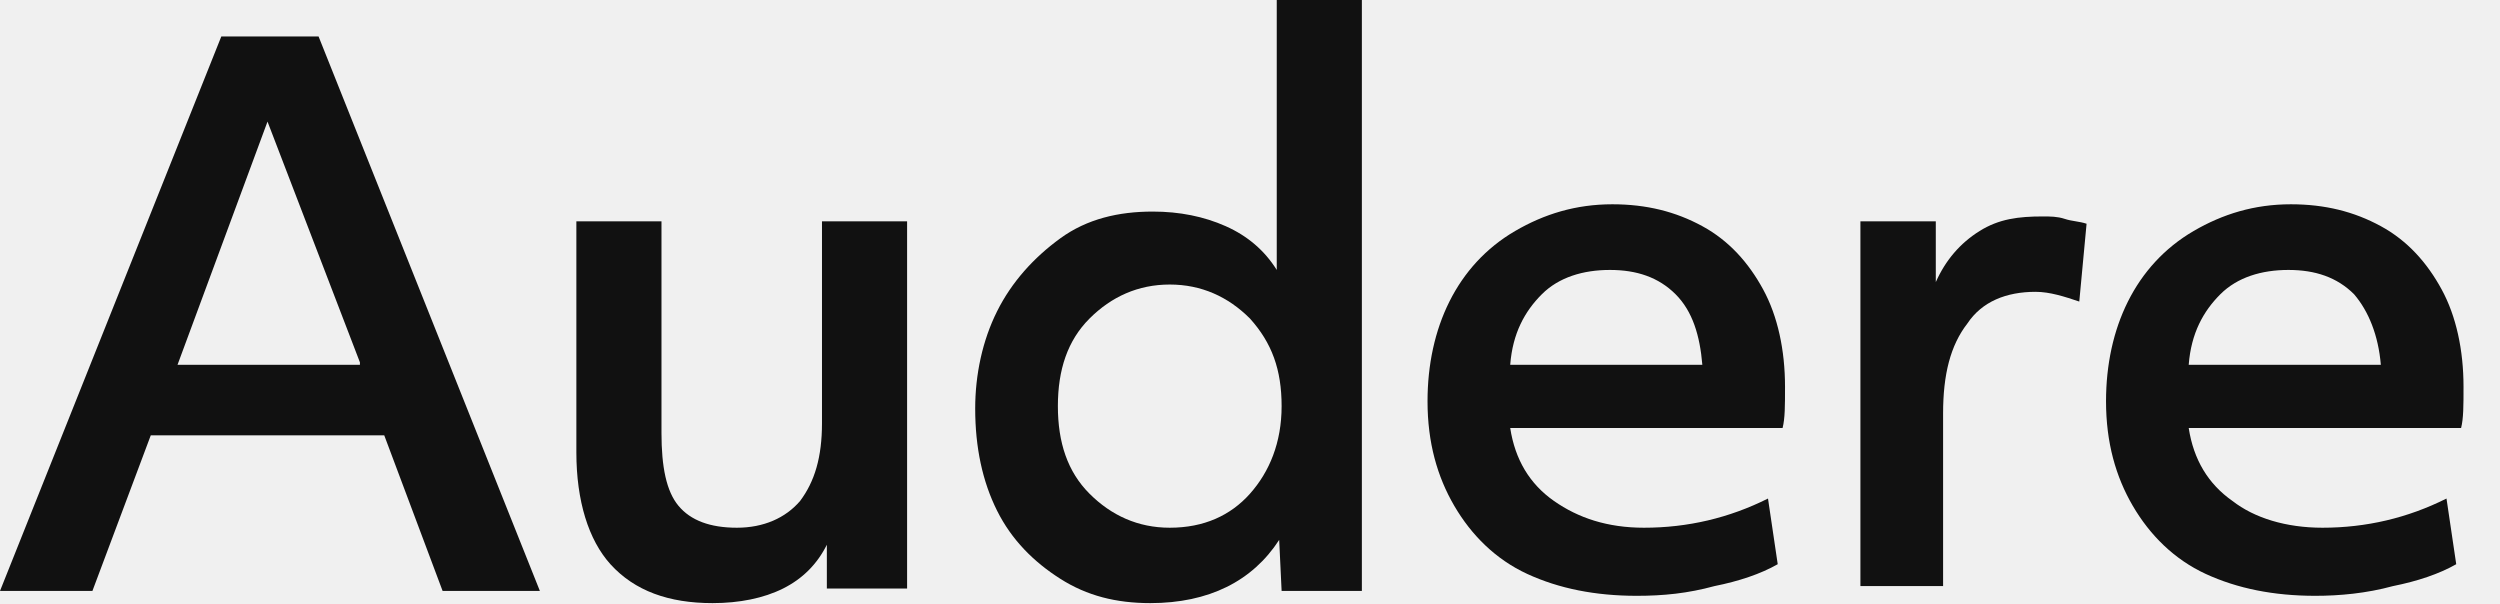
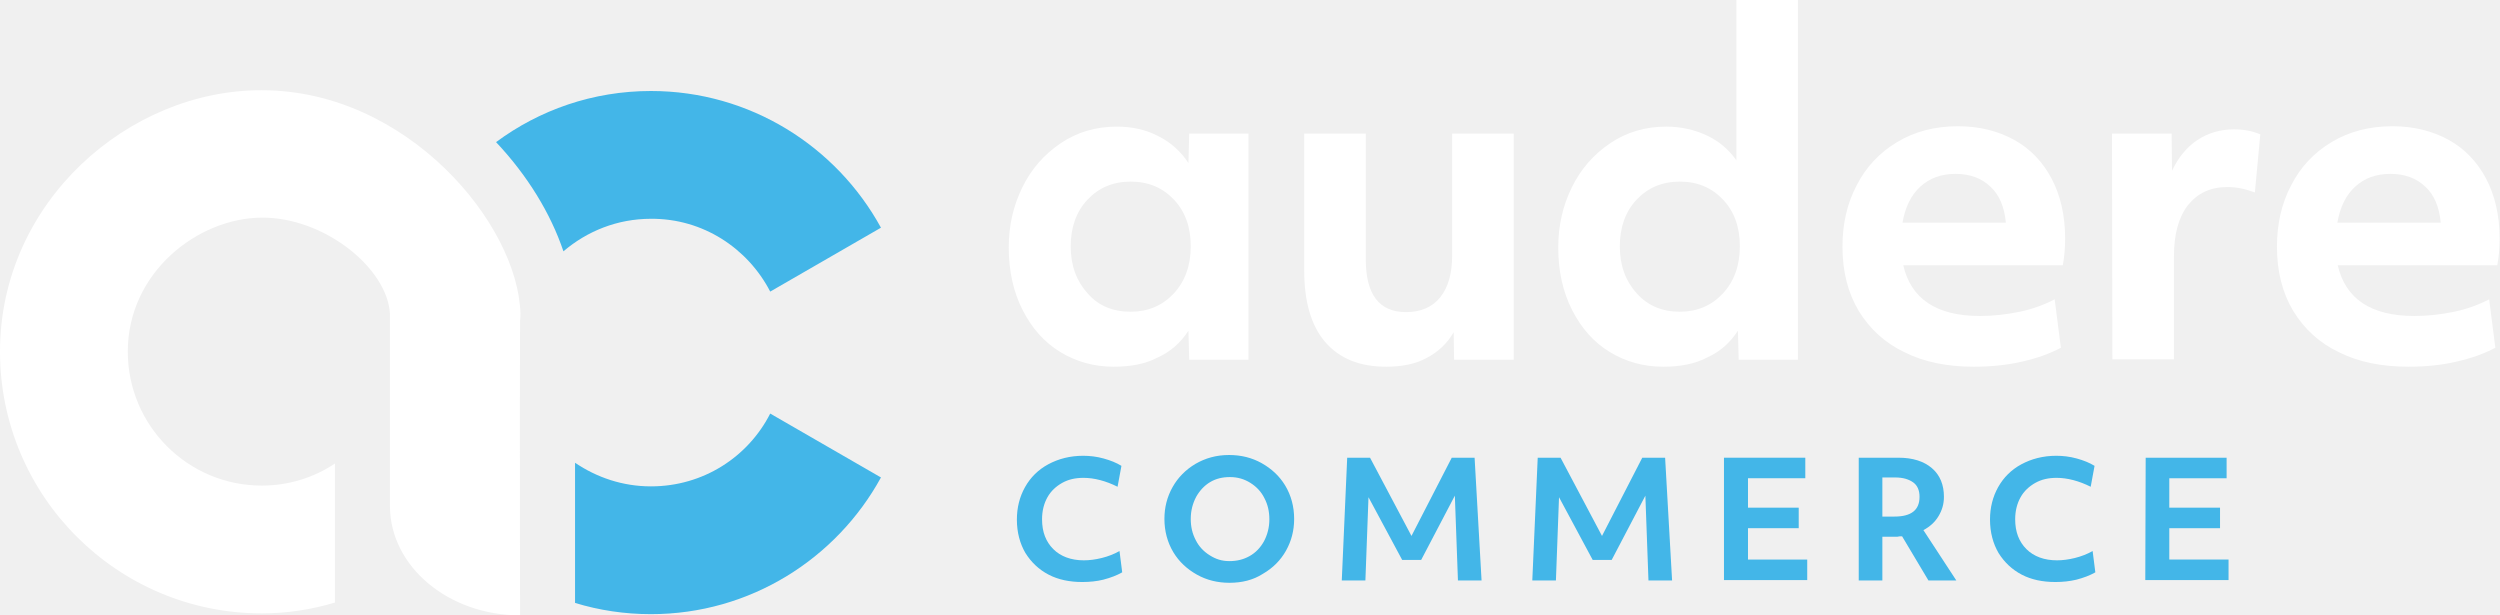
- <svg xmlns="http://www.w3.org/2000/svg" version="1.1" id="Layer_1" x="0px" y="0px" viewBox="0 0 102.8 24.8" style="enable-background:new 0 0 102.8 24.8;" xml:space="preserve">
+ <svg xmlns="http://www.w3.org/2000/svg" version="1.1" id="Layer_1" x="0px" y="0px" viewBox="0 0 645.6 158.8" style="enable-background:new 0 0 645.6 158.8;" xml:space="preserve">
  <style type="text/css">
- 	.st0{fill:#111111;}
+ 	.st0{fill:#43B6E8;}
+ 	.st1{fill:#FFFFFF;}
</style>
  <g>
-     <path class="st0" d="M9.1,1.5h4l9.1,22.8h-4l-2.4-6.4H6.2l-2.4,6.4H0L9.1,1.5z M14.8,14.9L11,5L7.3,15h7.5V14.9z" />
-     <path class="st0" d="M29.3,24.8c-1.8,0-3.2-0.5-4.2-1.6c-0.9-1-1.4-2.6-1.4-4.6V9.1h3.5v8.7c0,1.4,0.2,2.4,0.7,3s1.3,0.9,2.4,0.9   s2-0.4,2.6-1.1c0.6-0.8,0.9-1.8,0.9-3.2V9.1h3.5v15.1H34v-1.8c-0.4,0.8-1,1.4-1.8,1.8S30.4,24.8,29.3,24.8z" />
-     <path class="st0" d="M47.3,24.8c-1.4,0-2.6-0.3-3.7-1c-1.1-0.7-2-1.6-2.6-2.8c-0.6-1.2-0.9-2.6-0.9-4.2c0-1.4,0.3-2.8,0.9-4   c0.6-1.2,1.5-2.2,2.6-3s2.4-1.1,3.8-1.1c1.1,0,2.1,0.2,3,0.6c0.9,0.4,1.6,1,2.1,1.8V0H56v24.3h-3.3l-0.1-2.1   C51.5,23.9,49.7,24.8,47.3,24.8z M48.1,21.7c1.4,0,2.5-0.5,3.3-1.4s1.3-2.1,1.3-3.6s-0.4-2.6-1.3-3.6c-0.9-0.9-2-1.4-3.3-1.4   s-2.4,0.5-3.3,1.4c-0.9,0.9-1.3,2.1-1.3,3.6s0.4,2.7,1.3,3.6C45.7,21.2,46.8,21.7,48.1,21.7z" />
-     <path class="st0" d="M67.3,24.5c-1.7,0-3.2-0.3-4.5-0.9c-1.3-0.6-2.3-1.6-3-2.8c-0.7-1.2-1.1-2.6-1.1-4.3c0-1.5,0.3-2.9,0.9-4.1   c0.6-1.2,1.5-2.2,2.7-2.9s2.5-1.1,4-1.1c1.4,0,2.6,0.3,3.7,0.9s1.9,1.5,2.5,2.6s0.9,2.5,0.9,4c0,0.8,0,1.3-0.1,1.7H62.1   c0.2,1.3,0.8,2.3,1.8,3c1,0.7,2.2,1.1,3.7,1.1c1.8,0,3.5-0.4,5.1-1.2l0.4,2.7c-0.7,0.4-1.6,0.7-2.6,0.9   C69.4,24.4,68.4,24.5,67.3,24.5z M70,15c-0.1-1.2-0.4-2.2-1.1-2.9s-1.6-1-2.7-1s-2.1,0.3-2.8,1s-1.2,1.6-1.3,2.9H70z" />
-     <path class="st0" d="M76.3,9.1h3.3v2.5c0.4-0.9,1-1.6,1.8-2.1S83,8.9,84,8.9c0.3,0,0.6,0,0.9,0.1s0.6,0.1,0.9,0.2l-0.3,3.2   c-0.6-0.2-1.2-0.4-1.8-0.4c-1.2,0-2.2,0.4-2.8,1.3c-0.7,0.9-1,2.1-1,3.7v7.1h-3.4v-15H76.3z" />
-     <path class="st0" d="M95.2,24.5c-1.7,0-3.2-0.3-4.5-0.9s-2.3-1.6-3-2.8c-0.7-1.2-1.1-2.6-1.1-4.3c0-1.5,0.3-2.9,0.9-4.1   s1.5-2.2,2.7-2.9s2.5-1.1,4-1.1c1.4,0,2.6,0.3,3.7,0.9c1.1,0.6,1.9,1.5,2.5,2.6s0.9,2.5,0.9,4c0,0.8,0,1.3-0.1,1.7H90   c0.2,1.3,0.8,2.3,1.8,3c0.9,0.7,2.2,1.1,3.7,1.1c1.8,0,3.5-0.4,5.1-1.2l0.4,2.7c-0.7,0.4-1.6,0.7-2.6,0.9   C97.3,24.4,96.2,24.5,95.2,24.5z M97.9,15c-0.1-1.2-0.5-2.2-1.1-2.9c-0.7-0.7-1.6-1-2.7-1s-2.1,0.3-2.8,1c-0.7,0.7-1.2,1.6-1.3,2.9   H97.9z" />
+     <g>
+       <path class="st0" d="M198.9,75.3l28.6-16.5c-11.5-21-33.8-35.3-59.4-35.3c-15,0-28.8,4.9-40,13.2c8.1,8.6,14.1,18.4,17.4,28.2    c6.1-5.2,13.9-8.4,22.6-8.4C181.5,56.4,193.1,64.1,198.9,75.3z" />
+       <path class="st0" d="M198.9,106.8c-5.7,11.2-17.3,18.8-30.8,18.8c-7.3,0-14-2.3-19.6-6.1c0,3.8,0,36.2,0,36.2    c6.2,1.9,12.8,2.9,19.6,2.9c25.6,0,47.9-14.3,59.4-35.3L198.9,106.8z" />
+     </g>
+     <path class="st1" d="M134.4,81c-0.6-23.2-29.3-57.7-66.8-57.7C33.3,23.2,0,52.1,0,90.8c0,37.3,30.3,67.6,67.6,67.6   c6.6,0,12.9-1,18.9-2.8v-35.9c-5.4,3.6-11.9,5.7-18.9,5.7c-19.1,0-34.6-15.5-34.6-34.6c0-20.4,18-34.5,34.6-34.6   c16.1-0.1,32.4,13,33.1,24.8c0,0.5,0,1,0,1.4c0,16.1,0,32.3,0,48.4l0,0c0.1,15.5,15.1,28.1,33.6,28.1c0,0-0.1-54.6,0-76   C134.4,81.9,134.4,81.5,134.4,81z" />
+   </g>
+   <g>
+     <path class="st1" d="M287.6,94.7c-5.1,0-9.7-1.3-13.8-3.8c-4.1-2.5-7.3-6.1-9.7-10.8c-2.4-4.7-3.6-10.1-3.6-16.2   c0-5.7,1.2-10.8,3.5-15.5s5.6-8.5,9.9-11.4c4.3-2.9,9.1-4.3,14.5-4.3c4,0,7.6,0.8,10.8,2.5c3.2,1.6,5.8,4,7.7,6.9l0.2-7.6h15.3   v58.4h-15.3l-0.2-7.5c-2,3.1-4.6,5.4-7.9,6.9C295.8,94,292,94.7,287.6,94.7z M292,80.5c4.5,0,8.2-1.6,11.1-4.7s4.4-7.2,4.4-12.2   c0-4.9-1.4-8.9-4.3-12c-2.9-3.1-6.6-4.7-11.2-4.7s-8.3,1.6-11.2,4.7c-2.9,3.1-4.3,7.2-4.3,12c0,5,1.5,9,4.4,12.2   C283.7,79,287.4,80.5,292,80.5z" />
+     <path class="st1" d="M358,94.7c-6.9,0-12.1-2.1-15.8-6.4c-3.6-4.2-5.4-10.4-5.4-18.4V34.5h15.9V67c0,9.1,3.5,13.6,10.4,13.6   c3.8,0,6.8-1.3,8.8-3.8c2.1-2.6,3.1-6.2,3.1-10.8V34.5h15.9v58.4h-15.4l-0.1-7.1c-1.7,2.9-4,5.1-7.1,6.7   C365.5,94,362,94.7,358,94.7z" />
+     <path class="st1" d="M429.5,94.7c-5.1,0-9.7-1.3-13.8-3.8c-4.1-2.5-7.3-6.1-9.7-10.8c-2.4-4.7-3.6-10.1-3.6-16.2   c0-5.7,1.2-10.8,3.5-15.5s5.6-8.5,9.9-11.4c4.3-2.9,9.1-4.3,14.5-4.3c3.8,0,7.3,0.8,10.5,2.3s5.7,3.7,7.6,6.4V0h15.9v92.9H449   l-0.2-7.5c-2,3.1-4.6,5.4-7.9,6.9C437.7,94,433.8,94.7,429.5,94.7z M433.8,80.5c4.5,0,8.2-1.6,11.1-4.7s4.4-7.2,4.4-12.2   c0-4.9-1.4-8.9-4.3-12c-2.9-3.1-6.6-4.7-11.2-4.7s-8.3,1.6-11.2,4.7c-2.9,3.1-4.3,7.2-4.3,12c0,5,1.5,9,4.4,12.2   C425.6,79,429.3,80.5,433.8,80.5z" />
+     <path class="st1" d="M509.7,94.7c-6.8,0-12.8-1.2-17.8-3.7c-5.1-2.4-9-6-11.9-10.7c-2.8-4.7-4.2-10.2-4.2-16.6   c0-5.9,1.2-11.2,3.7-15.9c2.4-4.7,5.9-8.4,10.4-11.1c4.5-2.7,9.7-4.1,15.7-4.1c5.5,0,10.3,1.2,14.5,3.5s7.4,5.7,9.7,10   c2.3,4.4,3.5,9.5,3.5,15.5c0,2.5-0.2,4.8-0.6,6.9h-41.2c2,8.7,8.6,13.1,19.8,13.1c3.5,0,6.9-0.4,10.3-1.1c3.3-0.7,6.3-1.8,9-3.2   l1.6,12.5c-2.8,1.5-6.1,2.7-10.1,3.6C518.2,94.3,514,94.7,509.7,94.7z M518,57.5c-0.4-4.1-1.7-7.2-4-9.3c-2.3-2.2-5.3-3.3-9-3.3   s-6.7,1.1-9.1,3.3s-3.9,5.3-4.6,9.3H518z" />
+     <path class="st1" d="M545.4,34.5h15.4l0.1,9.6c1.6-3.4,3.8-6.1,6.5-7.9c2.7-1.8,5.9-2.8,9.5-2.8c2.4,0,4.7,0.4,6.8,1.3l-1.4,15   c-2.4-0.9-4.7-1.4-7.1-1.4c-4.4,0-7.7,1.6-10.2,4.7c-2.4,3.1-3.6,7.5-3.6,13.2v26.6h-15.9L545.4,34.5L545.4,34.5z" />
+     <path class="st1" d="M621.9,94.7c-6.8,0-12.8-1.2-17.8-3.7c-5.1-2.4-9-6-11.9-10.7c-2.8-4.7-4.2-10.2-4.2-16.6   c0-5.9,1.2-11.2,3.7-15.9c2.4-4.7,5.9-8.4,10.4-11.1c4.5-2.7,9.7-4.1,15.7-4.1c5.5,0,10.3,1.2,14.5,3.5s7.4,5.7,9.7,10   c2.3,4.4,3.5,9.5,3.5,15.5c0,2.5-0.2,4.8-0.6,6.9h-41.2c2,8.7,8.6,13.1,19.8,13.1c3.5,0,6.9-0.4,10.3-1.1c3.3-0.7,6.3-1.8,9-3.2   l1.6,12.5c-2.8,1.5-6.1,2.7-10.1,3.6C630.5,94.3,626.3,94.7,621.9,94.7z M630.3,57.5c-0.4-4.1-1.7-7.2-4-9.3   c-2.3-2.2-5.3-3.3-9-3.3s-6.7,1.1-9.1,3.3c-2.4,2.2-3.9,5.3-4.6,9.3H630.3z" />
+   </g>
+   <g>
+     <path class="st0" d="M279.5,150.3c-3.3,0-6.2-0.6-8.7-1.9c-2.5-1.3-4.5-3.2-6-5.6c-1.4-2.4-2.2-5.3-2.2-8.6c0-3.1,0.7-5.9,2.1-8.4   c1.4-2.5,3.4-4.5,6-5.9s5.6-2.2,9-2.2c1.7,0,3.5,0.2,5.3,0.7s3.3,1.1,4.6,1.9l-1,5.4c-3-1.5-6-2.3-8.8-2.3c-2.1,0-3.9,0.4-5.5,1.3   s-2.9,2.1-3.8,3.7c-0.9,1.6-1.4,3.5-1.4,5.7c0,3.3,1,5.8,2.9,7.7s4.6,2.9,7.9,2.9c1.4,0,3-0.2,4.6-0.6c1.6-0.4,3.2-1,4.6-1.8   l0.7,5.5c-1.4,0.8-3,1.4-4.9,1.9C283.3,150.1,281.4,150.3,279.5,150.3z" />
+     <path class="st0" d="M317.5,150.5c-3.1,0-5.9-0.7-8.4-2.1c-2.5-1.4-4.6-3.3-6.1-5.8s-2.3-5.4-2.3-8.6c0-3,0.7-5.7,2.1-8.2   s3.4-4.5,5.9-6c2.6-1.5,5.4-2.3,8.7-2.3c3.1,0,5.9,0.7,8.4,2.1s4.6,3.3,6.1,5.8s2.3,5.4,2.3,8.6c0,3-0.7,5.7-2.1,8.2s-3.4,4.5-6,6   C323.6,149.8,320.7,150.5,317.5,150.5z M317.5,144.9c1.9,0,3.6-0.4,5.2-1.3s2.8-2.2,3.7-3.8c0.9-1.7,1.4-3.6,1.4-5.7   c0-2-0.4-3.8-1.3-5.5c-0.8-1.6-2-2.9-3.6-3.9s-3.3-1.5-5.3-1.5c-1.9,0-3.6,0.4-5.1,1.3s-2.7,2.2-3.6,3.8c-0.9,1.7-1.4,3.6-1.4,5.7   c0,2,0.4,3.8,1.3,5.5c0.8,1.6,2,2.9,3.6,3.9S315.5,144.9,317.5,144.9z" />
+     <path class="st0" d="M347.9,118.2h5.9l10.7,20.2l10.4-20.2h5.9l1.8,31.7h-6.1l-0.8-21.9l-8.7,16.6h-4.9l-8.7-16.2l-0.8,21.5h-6.1   L347.9,118.2z" />
+     <path class="st0" d="M397.1,118.2h5.9l10.7,20.2l10.4-20.2h5.9l1.8,31.7h-6.1l-0.8-21.9l-8.7,16.6h-4.9l-8.7-16.2l-0.8,21.5h-6.1   L397.1,118.2z" />
+     <path class="st0" d="M445.3,118.2h20.9v5.3h-14.8v7.6h13.1v5.3h-13.1v8.1h15.3v5.3h-21.5v-31.6H445.3z" />
+     <path class="st0" d="M480,118.2h10.3c3.6,0,6.5,0.9,8.6,2.7c2.1,1.8,3.1,4.3,3.1,7.4c0,1.9-0.5,3.5-1.4,5s-2.2,2.7-3.9,3.6l8.5,13   H498l-6.8-11.4c-0.5,0-0.9,0-1.2,0.1c-0.3,0-0.6,0-0.9,0h-3v11.3H480V118.2z M486.1,133.4h3.1c4.4,0,6.5-1.7,6.5-5.1   c0-1.6-0.5-2.9-1.6-3.7c-1.1-0.8-2.6-1.3-4.7-1.3h-3.3V133.4z" />
+     <path class="st0" d="M530.8,150.3c-3.3,0-6.2-0.6-8.7-1.9c-2.5-1.3-4.5-3.2-6-5.6c-1.4-2.4-2.2-5.3-2.2-8.6c0-3.1,0.7-5.9,2.1-8.4   c1.4-2.5,3.4-4.5,6-5.9s5.6-2.2,9-2.2c1.7,0,3.5,0.2,5.3,0.7s3.3,1.1,4.6,1.9l-1,5.4c-3-1.5-6-2.3-8.8-2.3c-2.1,0-3.9,0.4-5.5,1.3   s-2.9,2.1-3.8,3.7c-0.9,1.6-1.4,3.5-1.4,5.7c0,3.3,1,5.8,2.9,7.7s4.6,2.9,7.9,2.9c1.4,0,3-0.2,4.6-0.6c1.6-0.4,3.2-1,4.6-1.8   l0.7,5.5c-1.4,0.8-3,1.4-4.9,1.9C534.5,150.1,532.7,150.3,530.8,150.3z" />
+     <path class="st0" d="M554.1,118.2H575v5.3h-14.8v7.6h13.1v5.3h-13.1v8.1h15.3v5.3H554L554.1,118.2L554.1,118.2z" />
  </g>
</svg>
